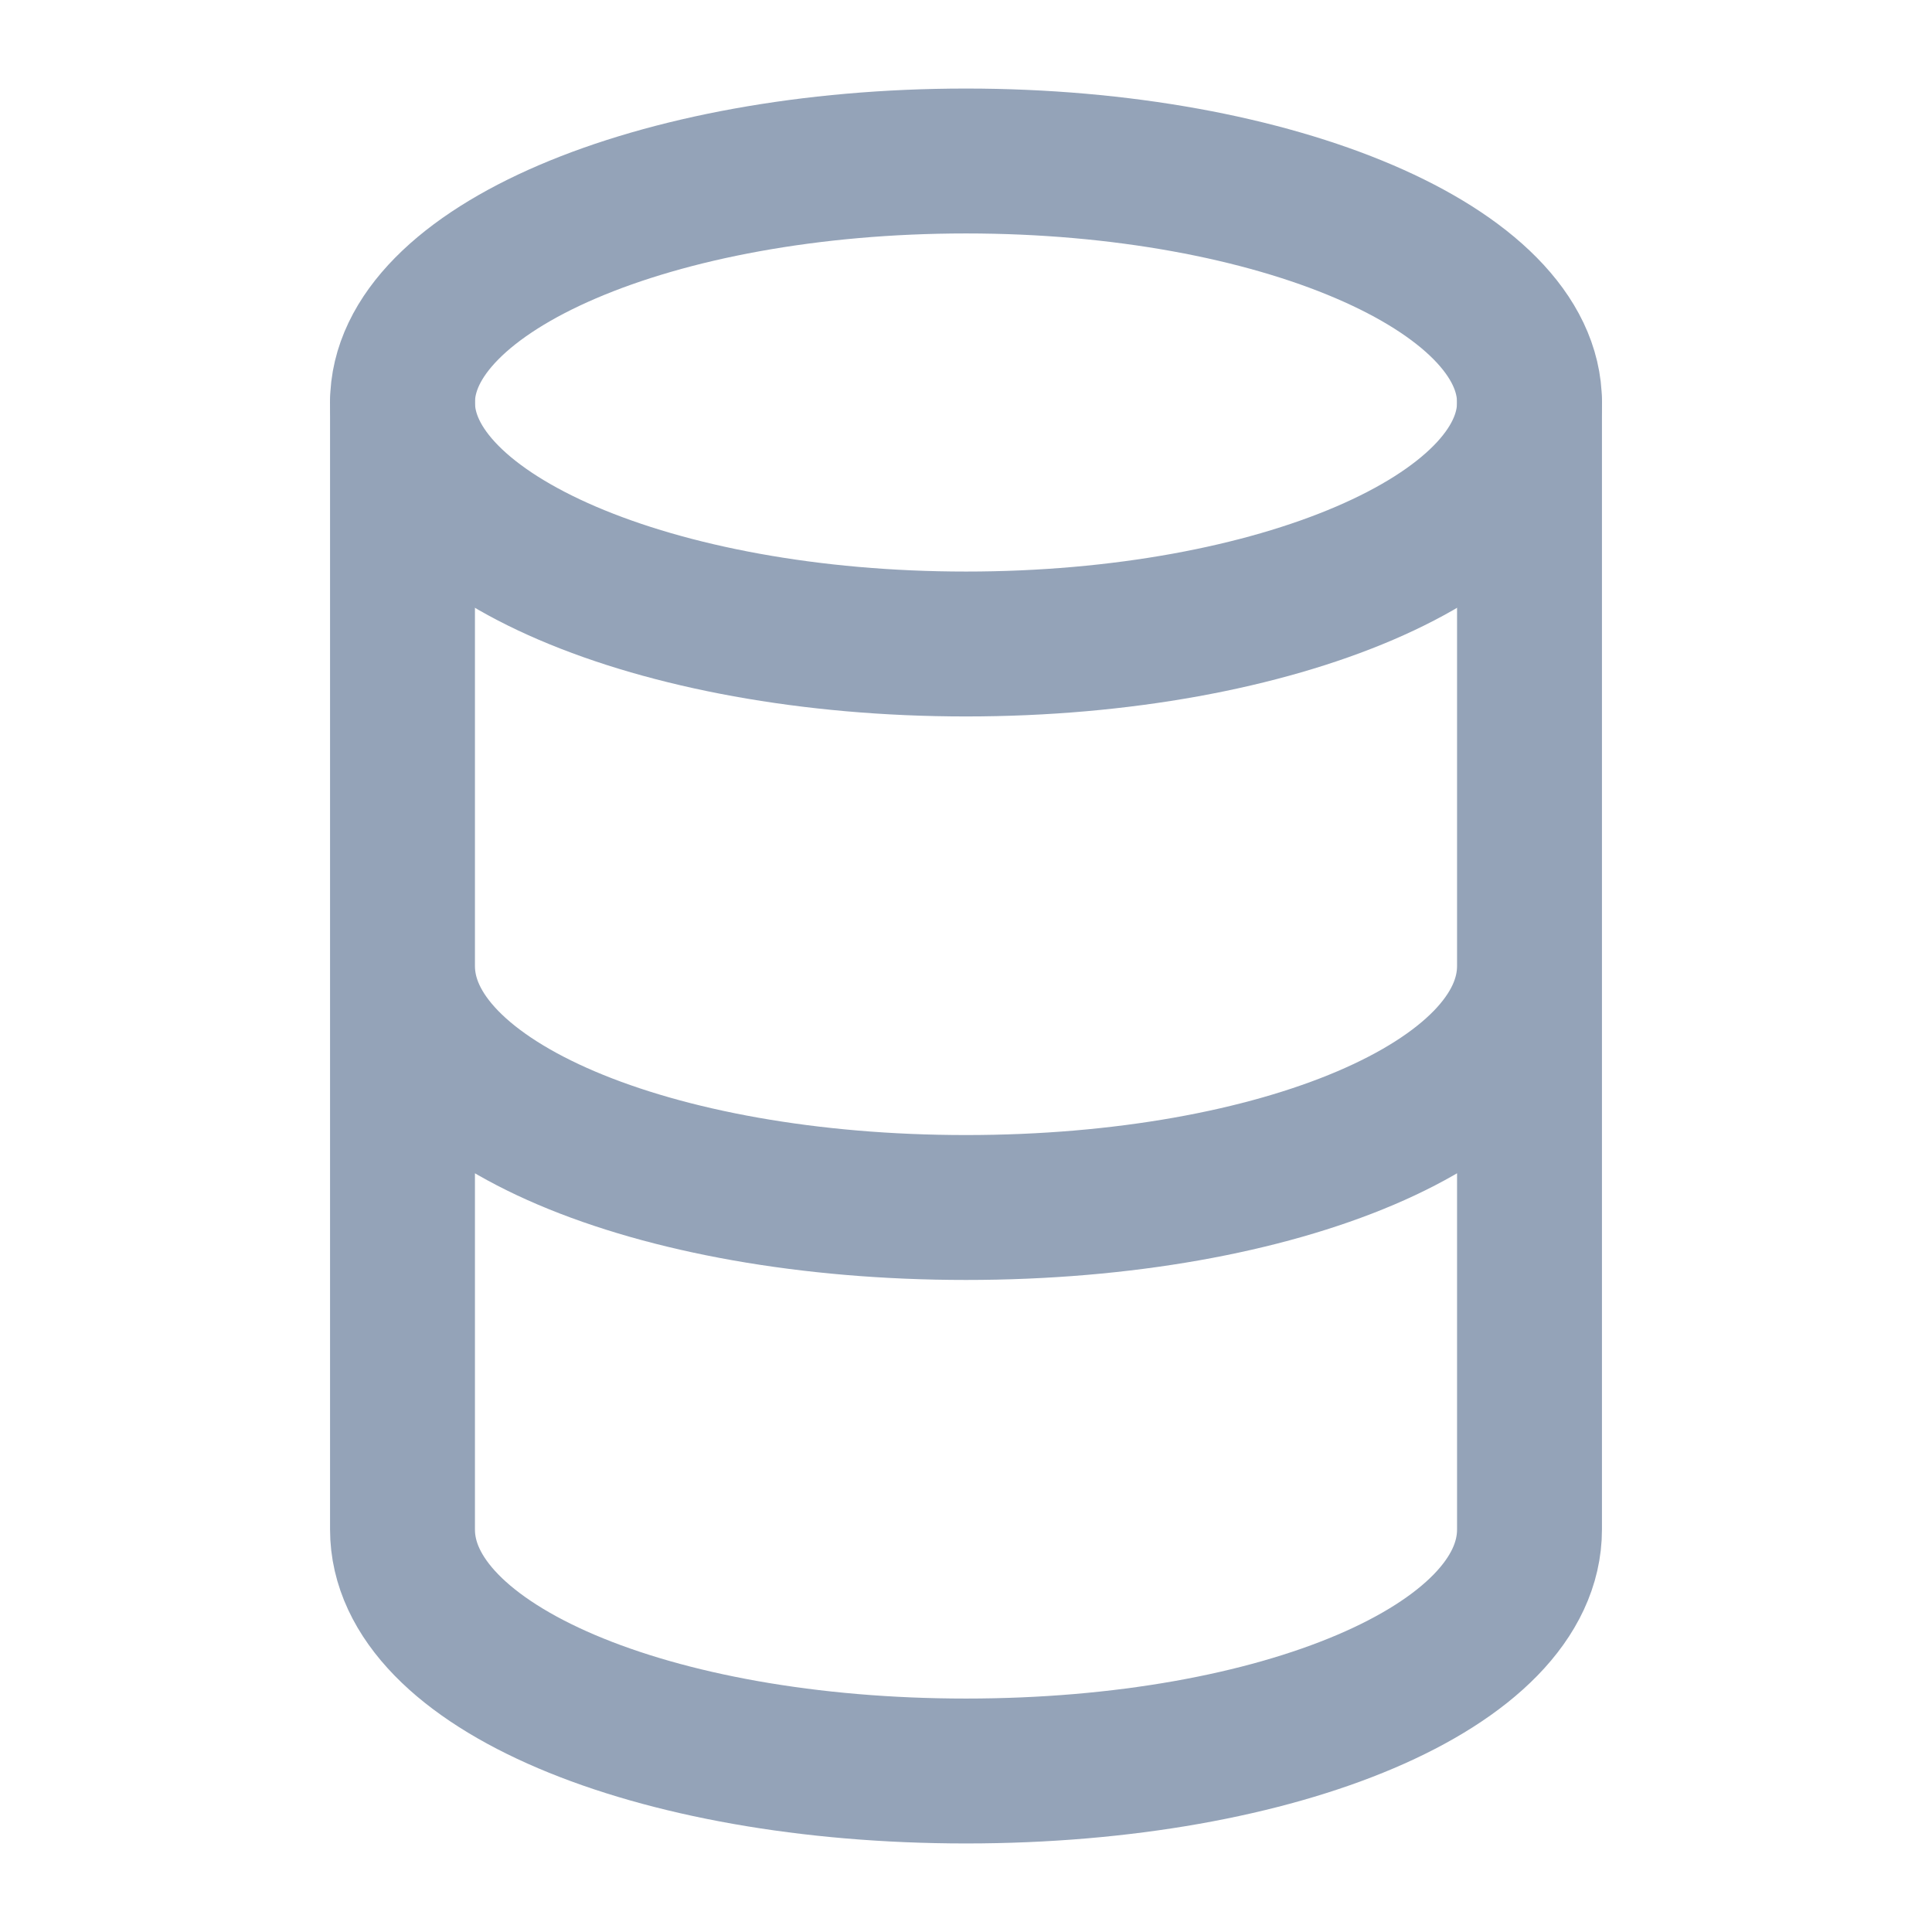
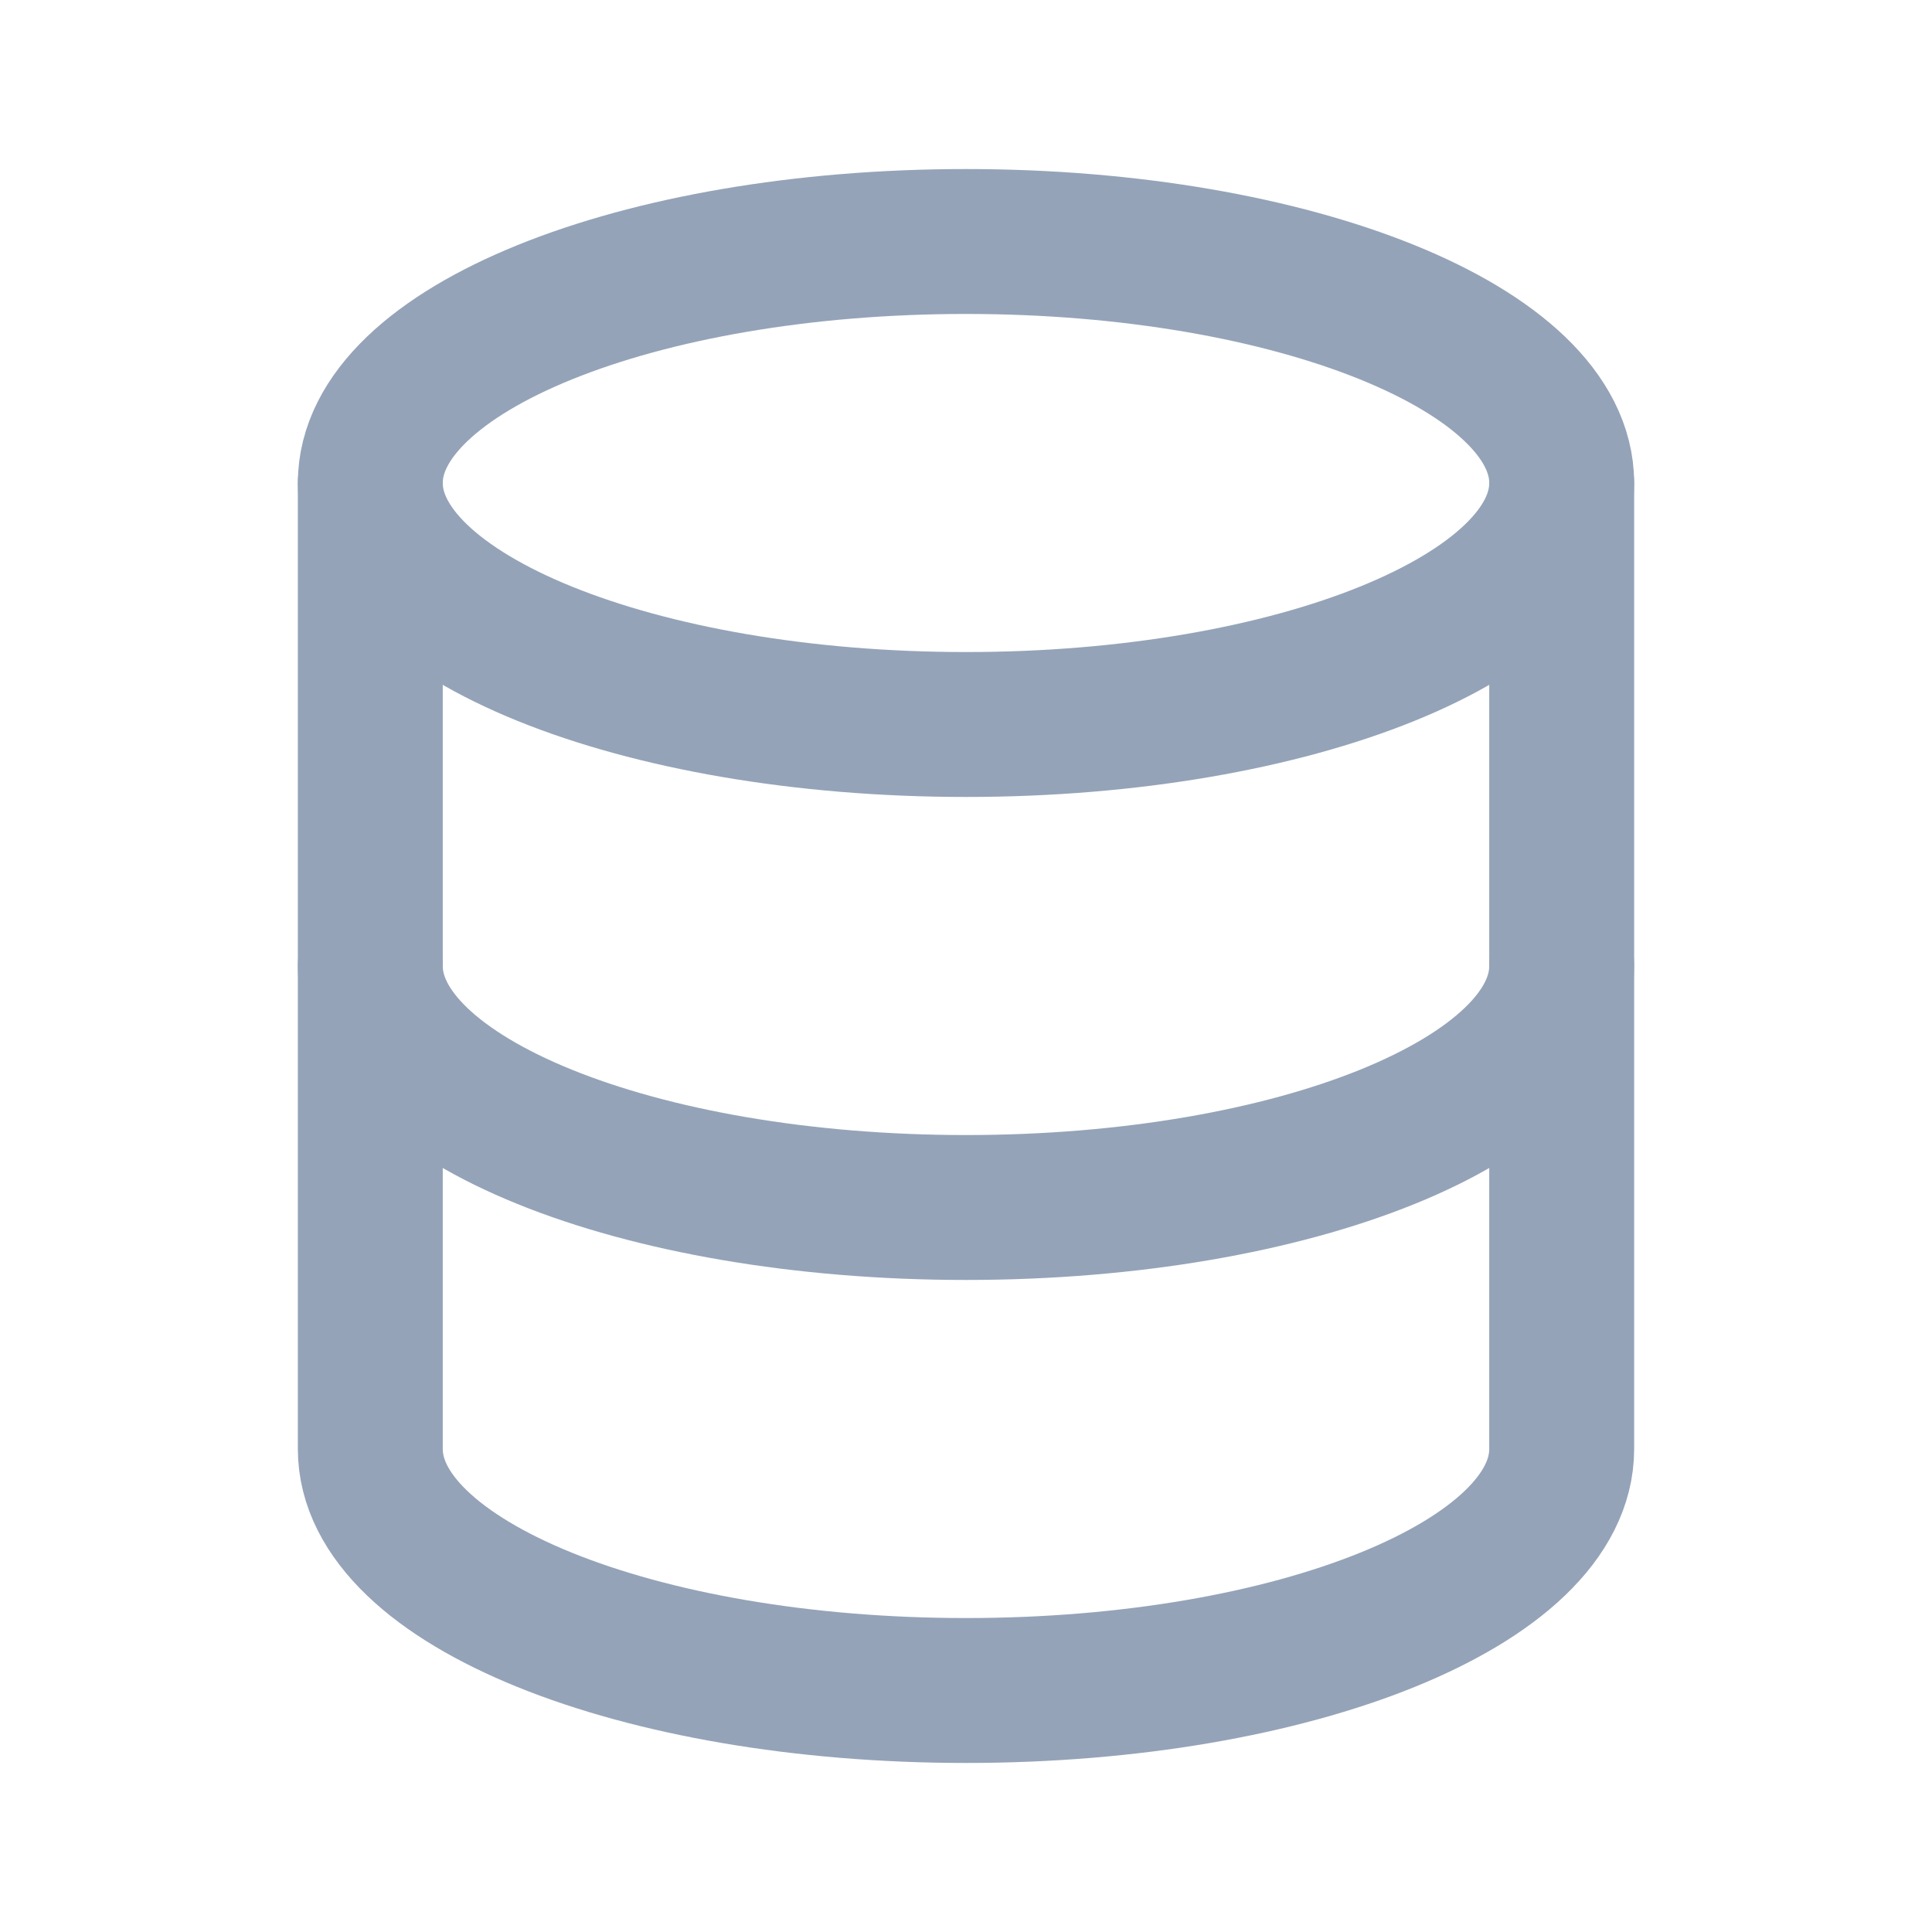
<svg xmlns="http://www.w3.org/2000/svg" width="24" height="24" viewBox="0 0 24 24" fill="none">
-   <ellipse cx="12" cy="5" rx="7" ry="3" stroke="#94A3B8" stroke-width="1.8" stroke-linecap="round" stroke-linejoin="round" />
-   <path d="M5 5V12C5 13.7 8.1 15 12 15C15.9 15 19 13.7 19 12V5M5 12V19C5 20.7 8.1 22 12 22C15.9 22 19 20.7 19 19V12" stroke="#94A3B8" stroke-width="1.8" stroke-linecap="round" stroke-linejoin="round" />
+   <g fill="none" stroke="#94A3B8" stroke-width="1.8" stroke-linecap="round" stroke-linejoin="round">
+     <ellipse cx="12" cy="6" rx="7.4" ry="3" />
+     <path d="M4.6 6v12c0 1.66 3.31 3 7.4 3s7.4-1.34 7.4-3V6" />
+     <path d="M4.6 12c0 1.66 3.31 3 7.4 3s7.4-1.34 7.4-3" />
+   </g>
</svg>
